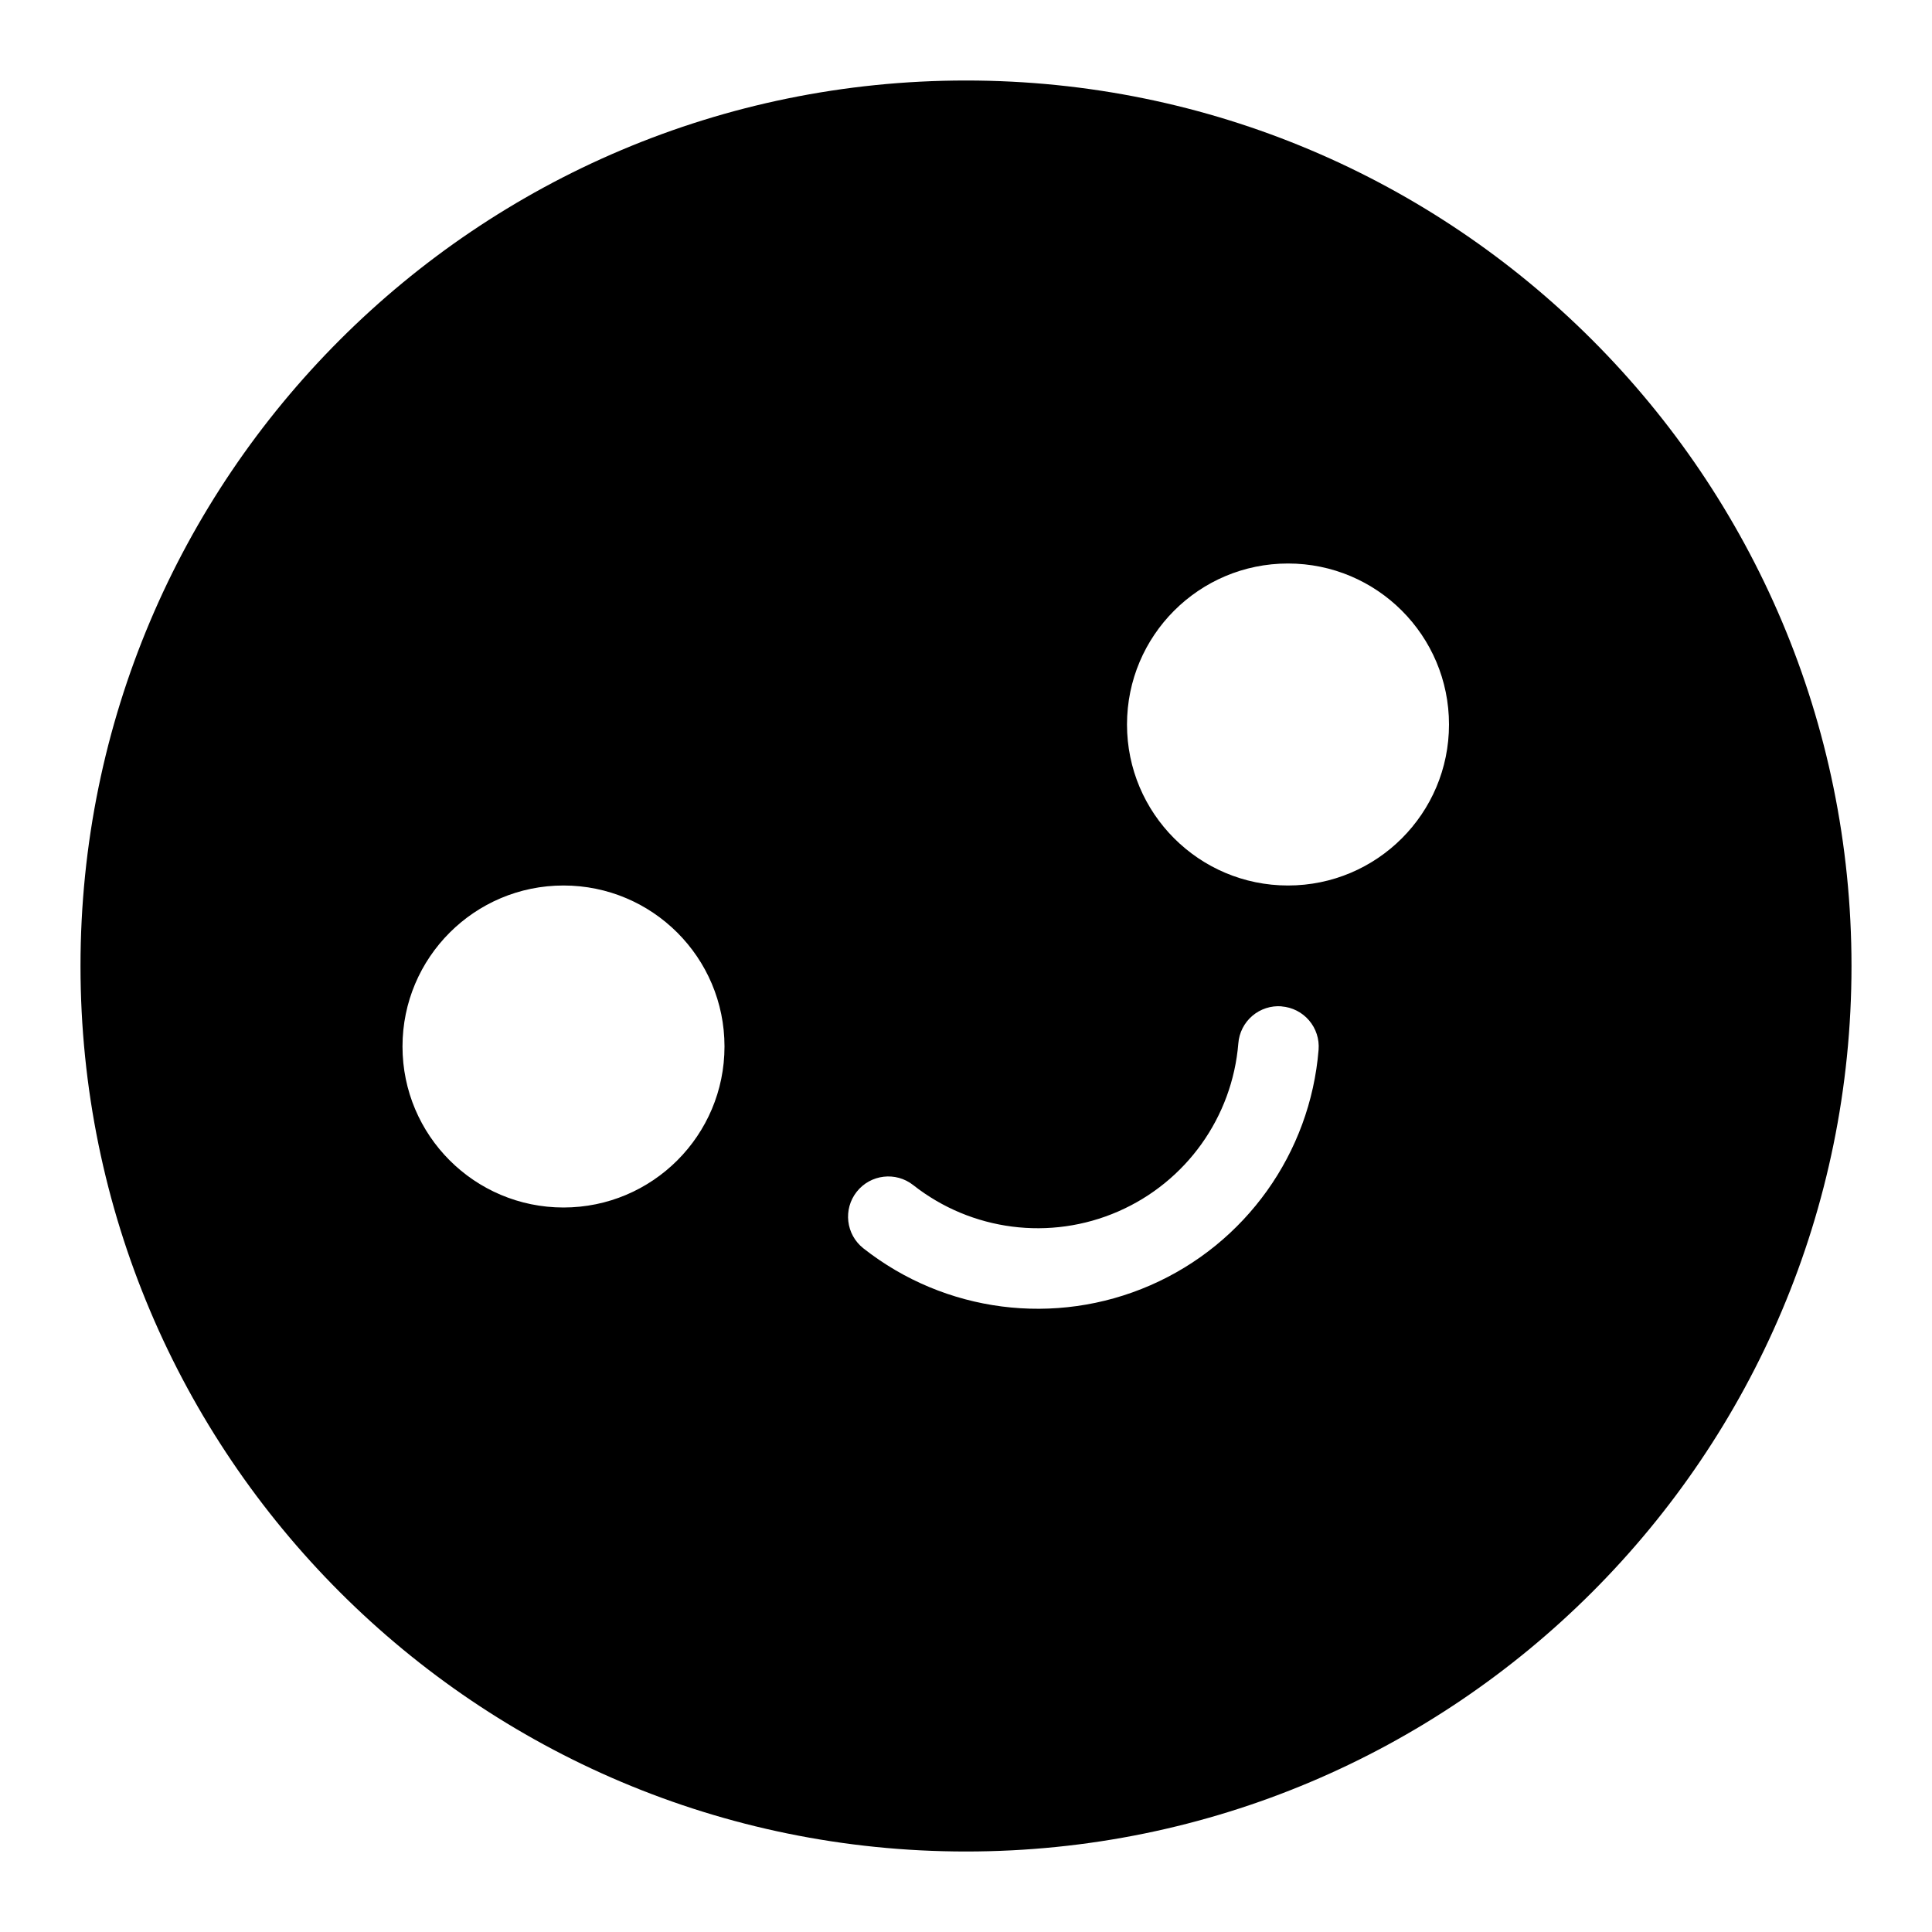
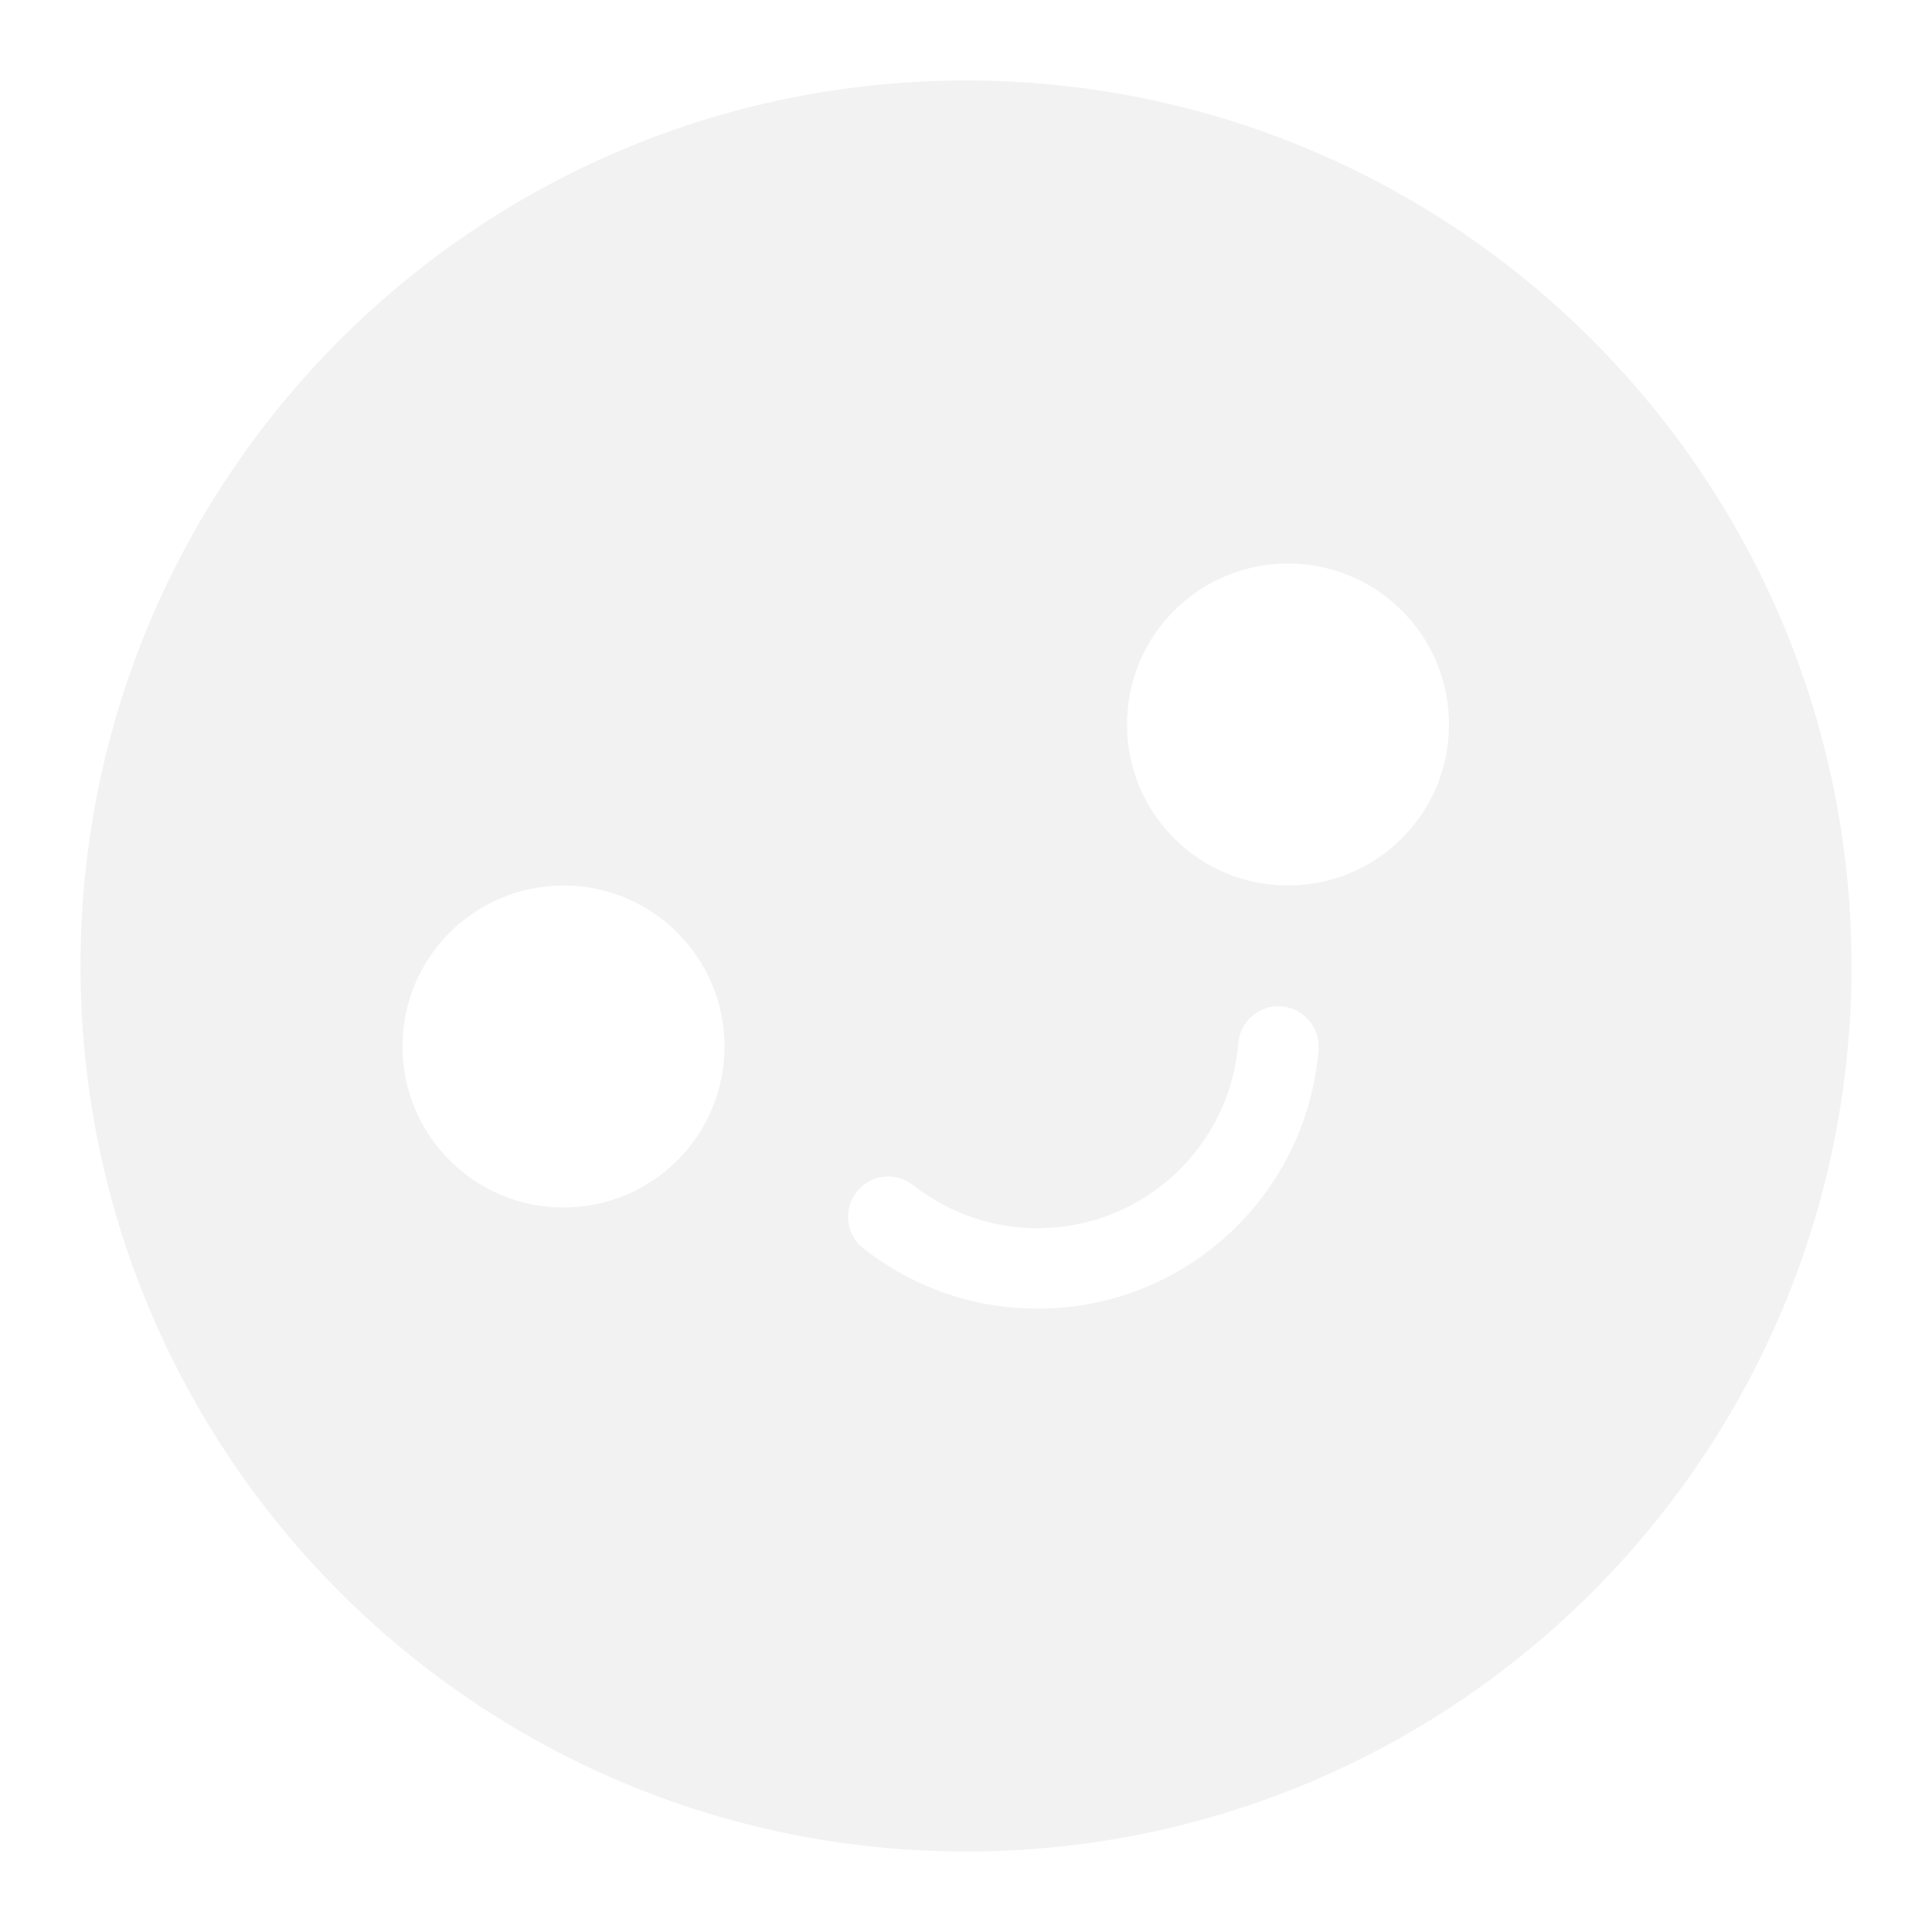
- <svg xmlns="http://www.w3.org/2000/svg" width="24" height="24" viewBox="0 0 24 24">
-   <path fill-rule="evenodd" d="M12 23c6.075 0 11-4.925 11-11S18.075 1 12 1 1 5.925 1 12s4.925 11 11 11zM9 13a2 2 0 11-4 0 2 2 0 014 0zm9-4a2 2 0 11-4 0 2 2 0 014 0zm-2.08 3.502a.5.5 0 01.46.538 3.5 3.5 0 01-5.655 2.467.5.5 0 11.62-.785 2.5 2.5 0 004.038-1.761.5.5 0 01.538-.46z" />
+ <svg xmlns="http://www.w3.org/2000/svg" width="24" height="24" viewBox="0 0 24 24" fill="none">
+   <path fill-rule="evenodd" clip-rule="evenodd" d="M12 23C18.075 23 23 18.075 23 12C23 5.925 18.075 1 12 1C5.925 1 1 5.925 1 12C1 18.075 5.925 23 12 23ZM9 13C9 14.105 8.105 15 7 15C5.895 15 5 14.105 5 13C5 11.895 5.895 11 7 11C8.105 11 9 11.895 9 13ZM18 9C18 10.105 17.105 11 16 11C14.895 11 14 10.105 14 9C14 7.895 14.895 7 16 7C17.105 7 18 7.895 18 9ZM15.921 12.502C16.196 12.524 16.401 12.765 16.379 13.04C16.237 14.815 14.768 16.225 12.95 16.256C12.112 16.271 11.336 15.989 10.725 15.507C10.508 15.336 10.471 15.022 10.642 14.805C10.813 14.588 11.127 14.551 11.344 14.722C11.781 15.066 12.334 15.267 12.933 15.257C14.231 15.234 15.281 14.227 15.382 12.96C15.404 12.685 15.645 12.479 15.921 12.502Z" fill="#F2F2F2" />
</svg>
